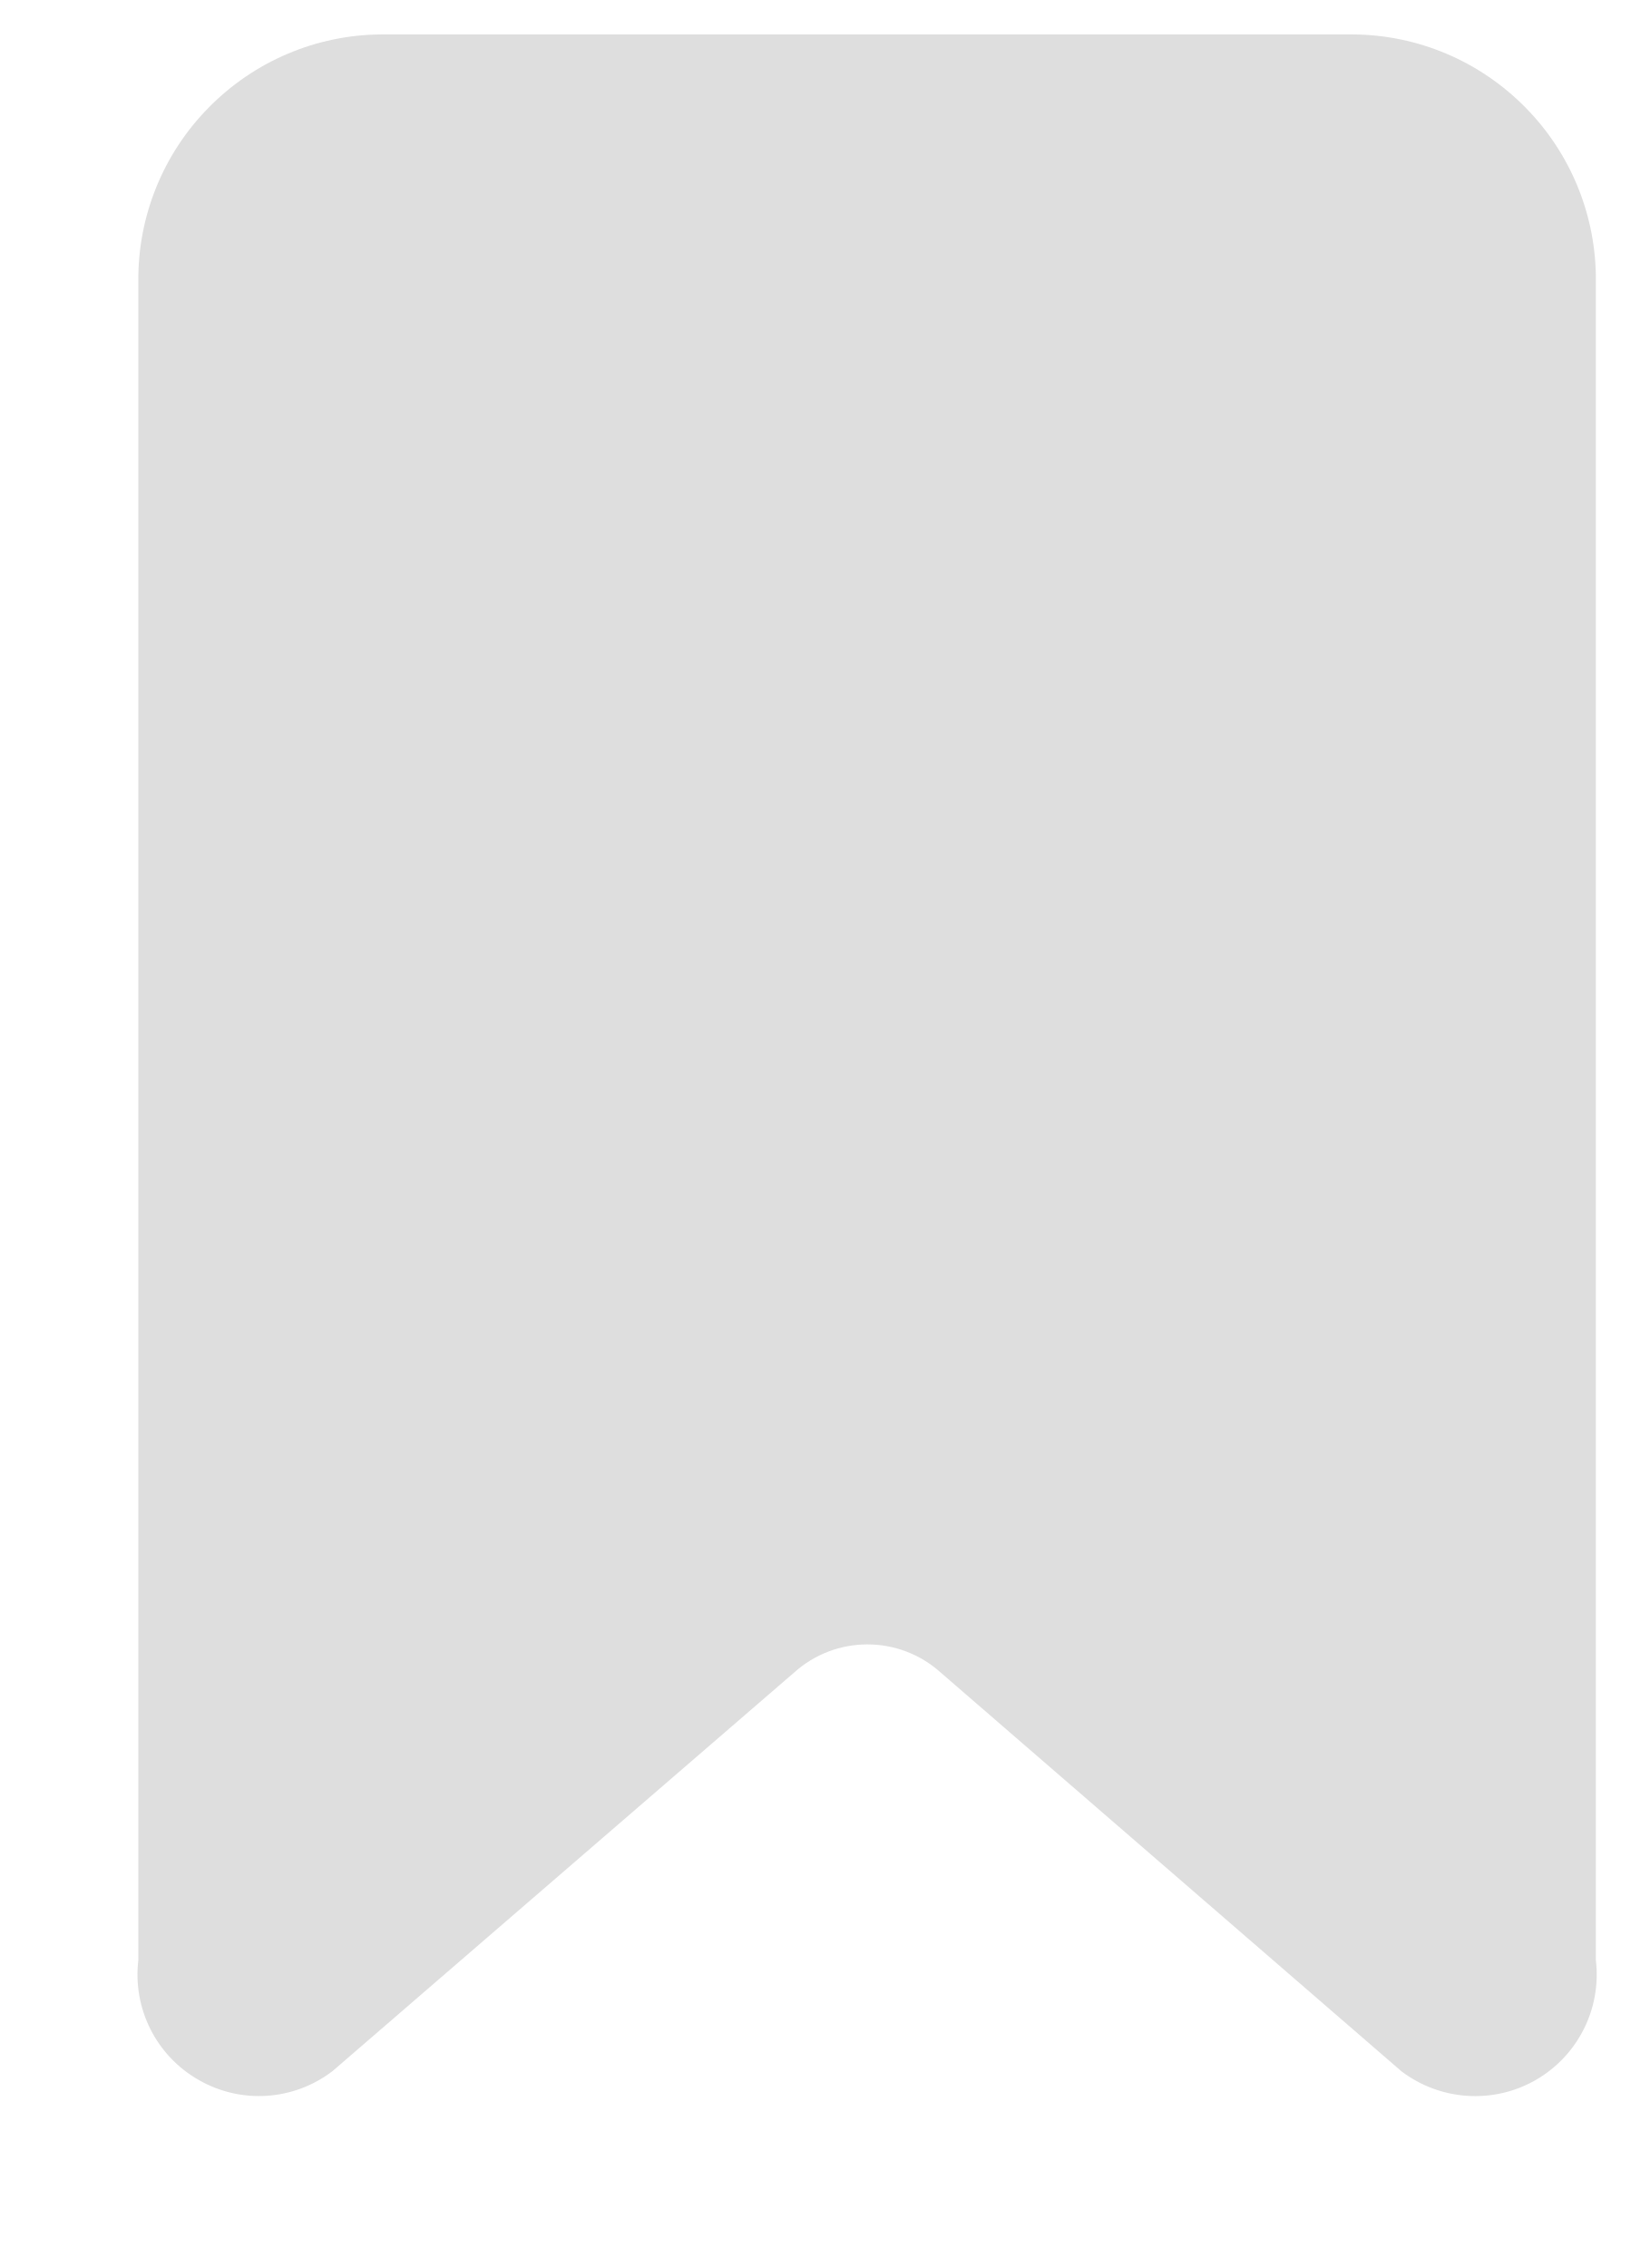
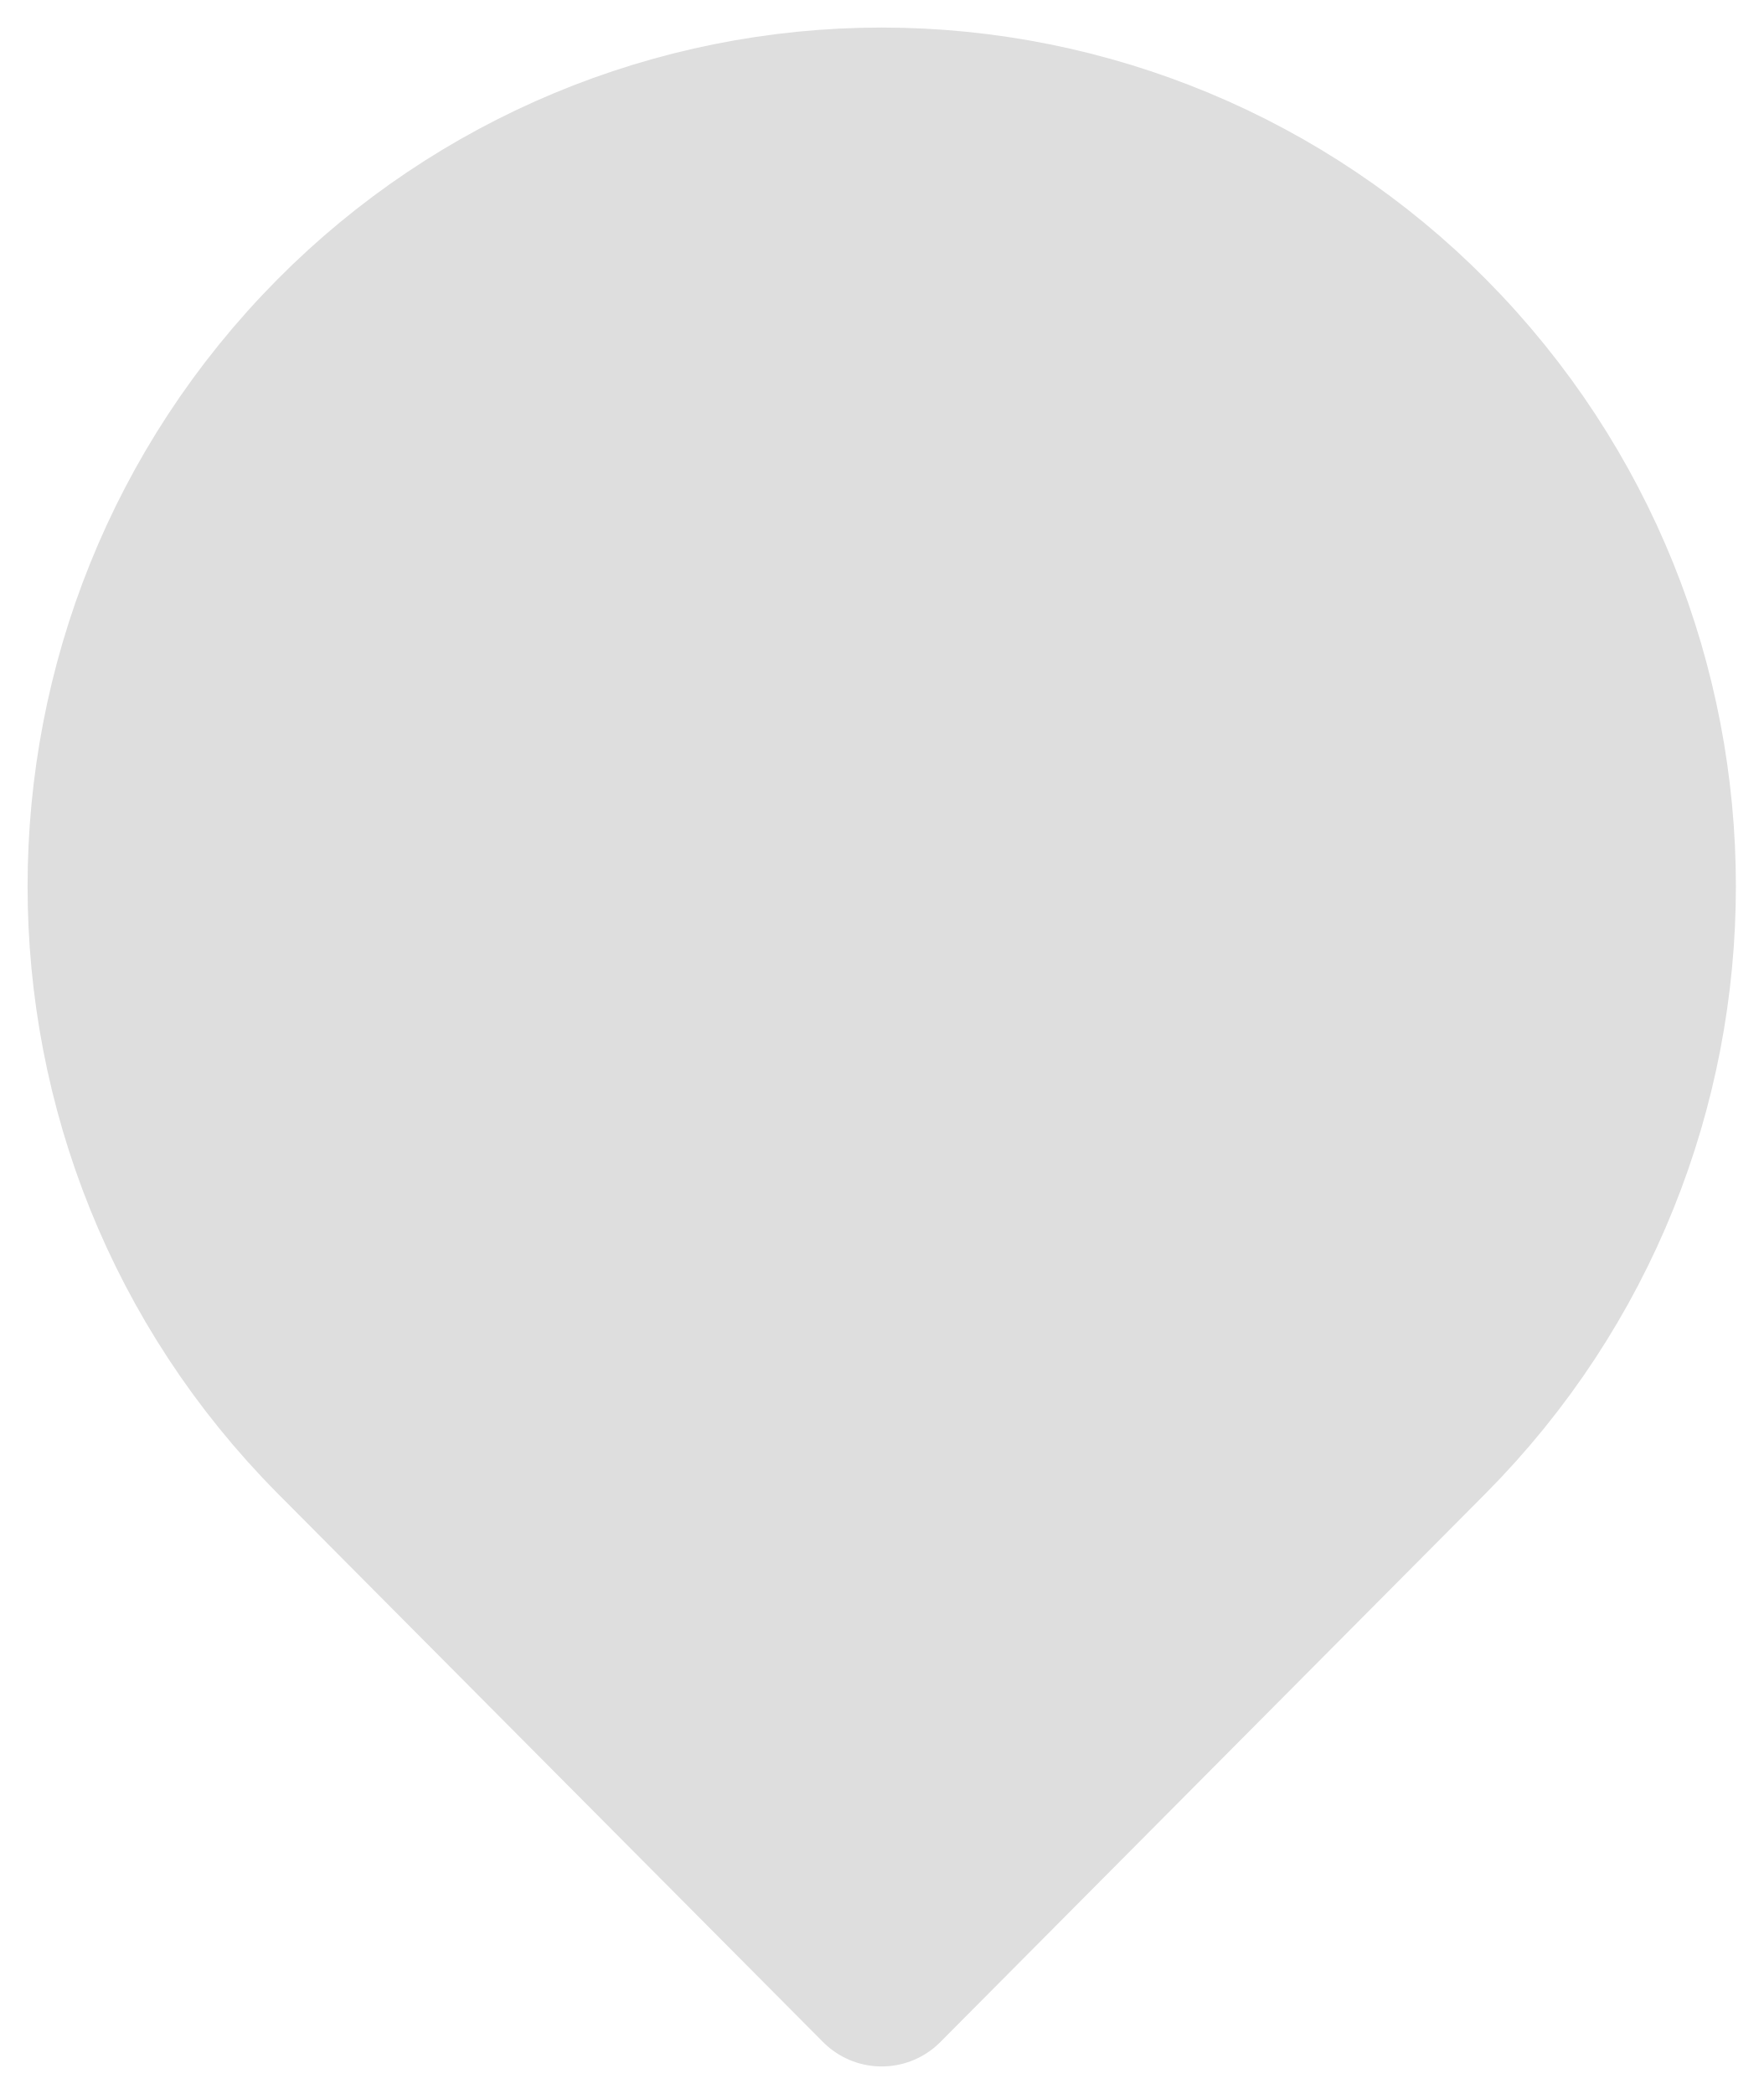
- <svg xmlns="http://www.w3.org/2000/svg" width="8" height="11" viewBox="0 0 8 11" fill="none">
-   <path fill-rule="evenodd" clip-rule="evenodd" d="M7.741 9.507V1.365C7.744 1.05 7.621 0.746 7.4 0.522C7.179 0.297 6.878 0.169 6.563 0.167H1.849C1.534 0.169 1.233 0.297 1.012 0.522C0.791 0.746 0.668 1.05 0.671 1.365V9.507C0.643 9.742 0.758 9.971 0.964 10.088C1.169 10.206 1.425 10.189 1.613 10.045L3.852 8.112C4.054 7.93 4.361 7.93 4.563 8.112L6.798 10.046C6.987 10.189 7.243 10.206 7.448 10.089C7.654 9.971 7.769 9.742 7.741 9.507Z" fill="#DEDEDE" />
+ <svg xmlns="http://www.w3.org/2000/svg" width="16" height="19" viewBox="0 0 16 19" fill="none">
+   <path fill-rule="evenodd" clip-rule="evenodd" d="M12.95 3.062C15.684 5.819 15.684 10.264 12.95 13.02L8 18L3.05 13.021C0.317 10.265 0.317 5.82 3.05 3.063C4.359 1.743 6.141 1 8 1C9.859 1 11.641 1.742 12.95 3.062Z" fill="#DEDEDE" stroke="#DEDEDE" stroke-width="1.5" stroke-linecap="round" stroke-linejoin="round" />
</svg>
